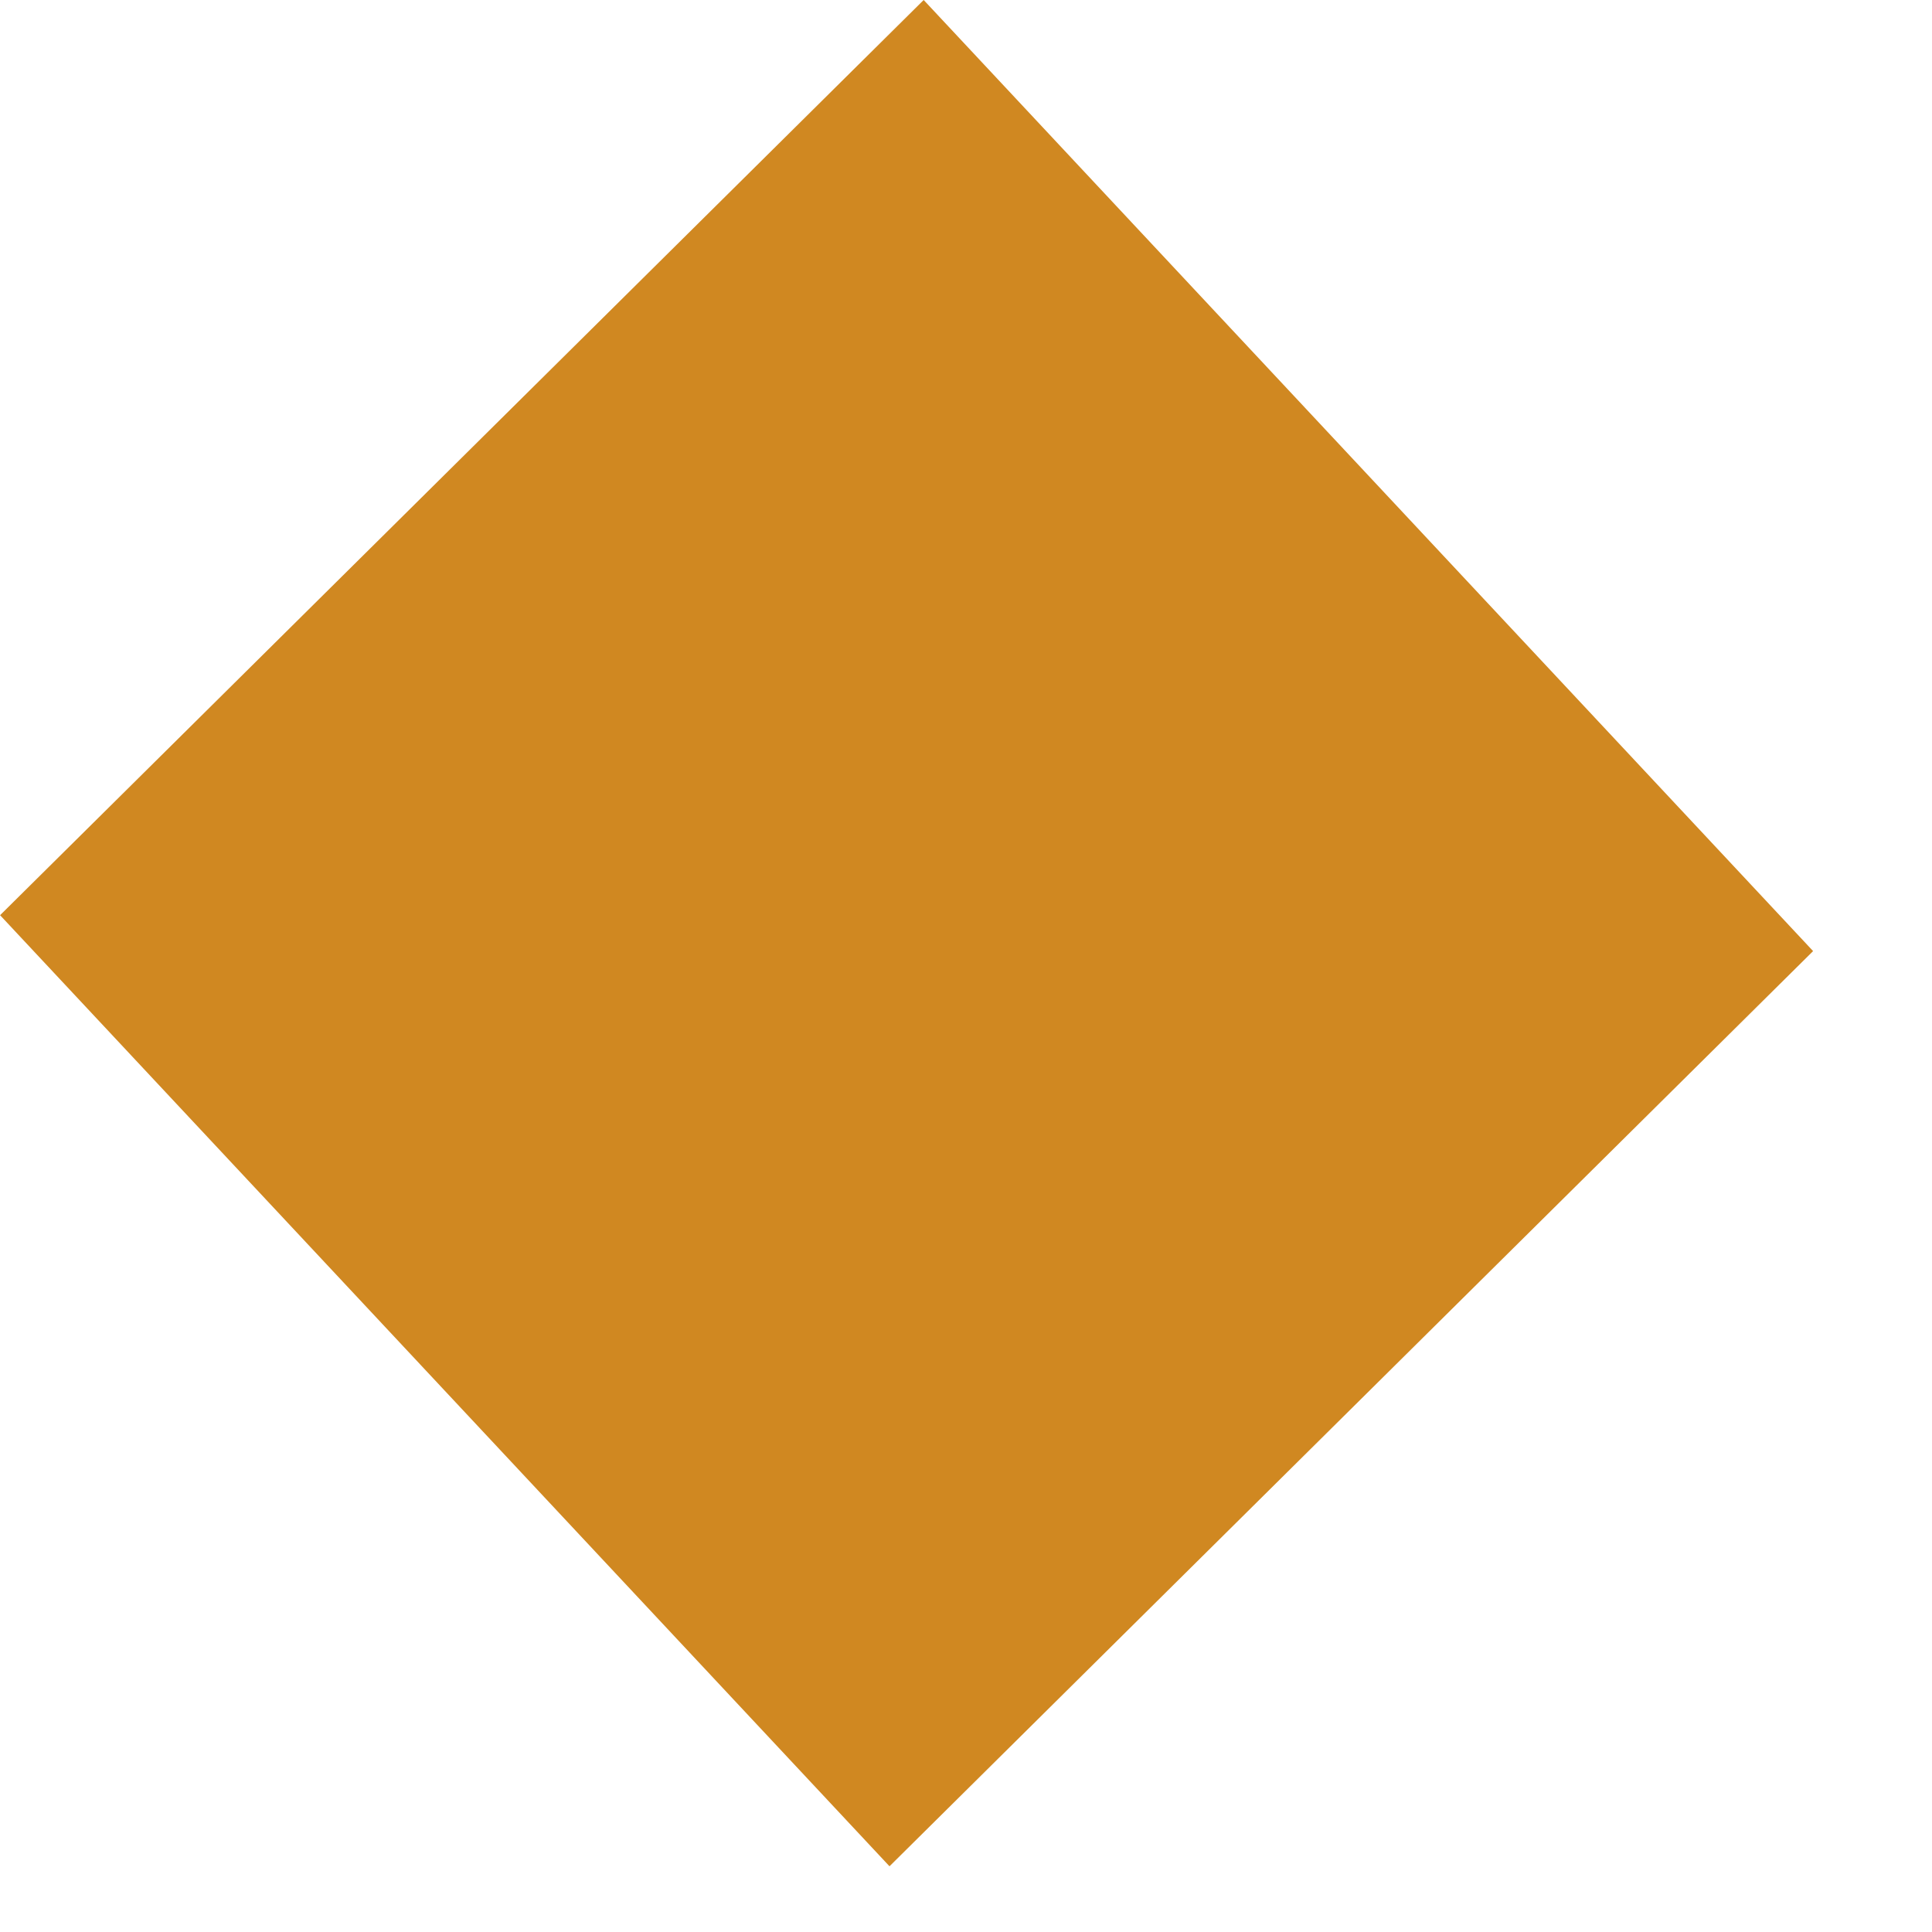
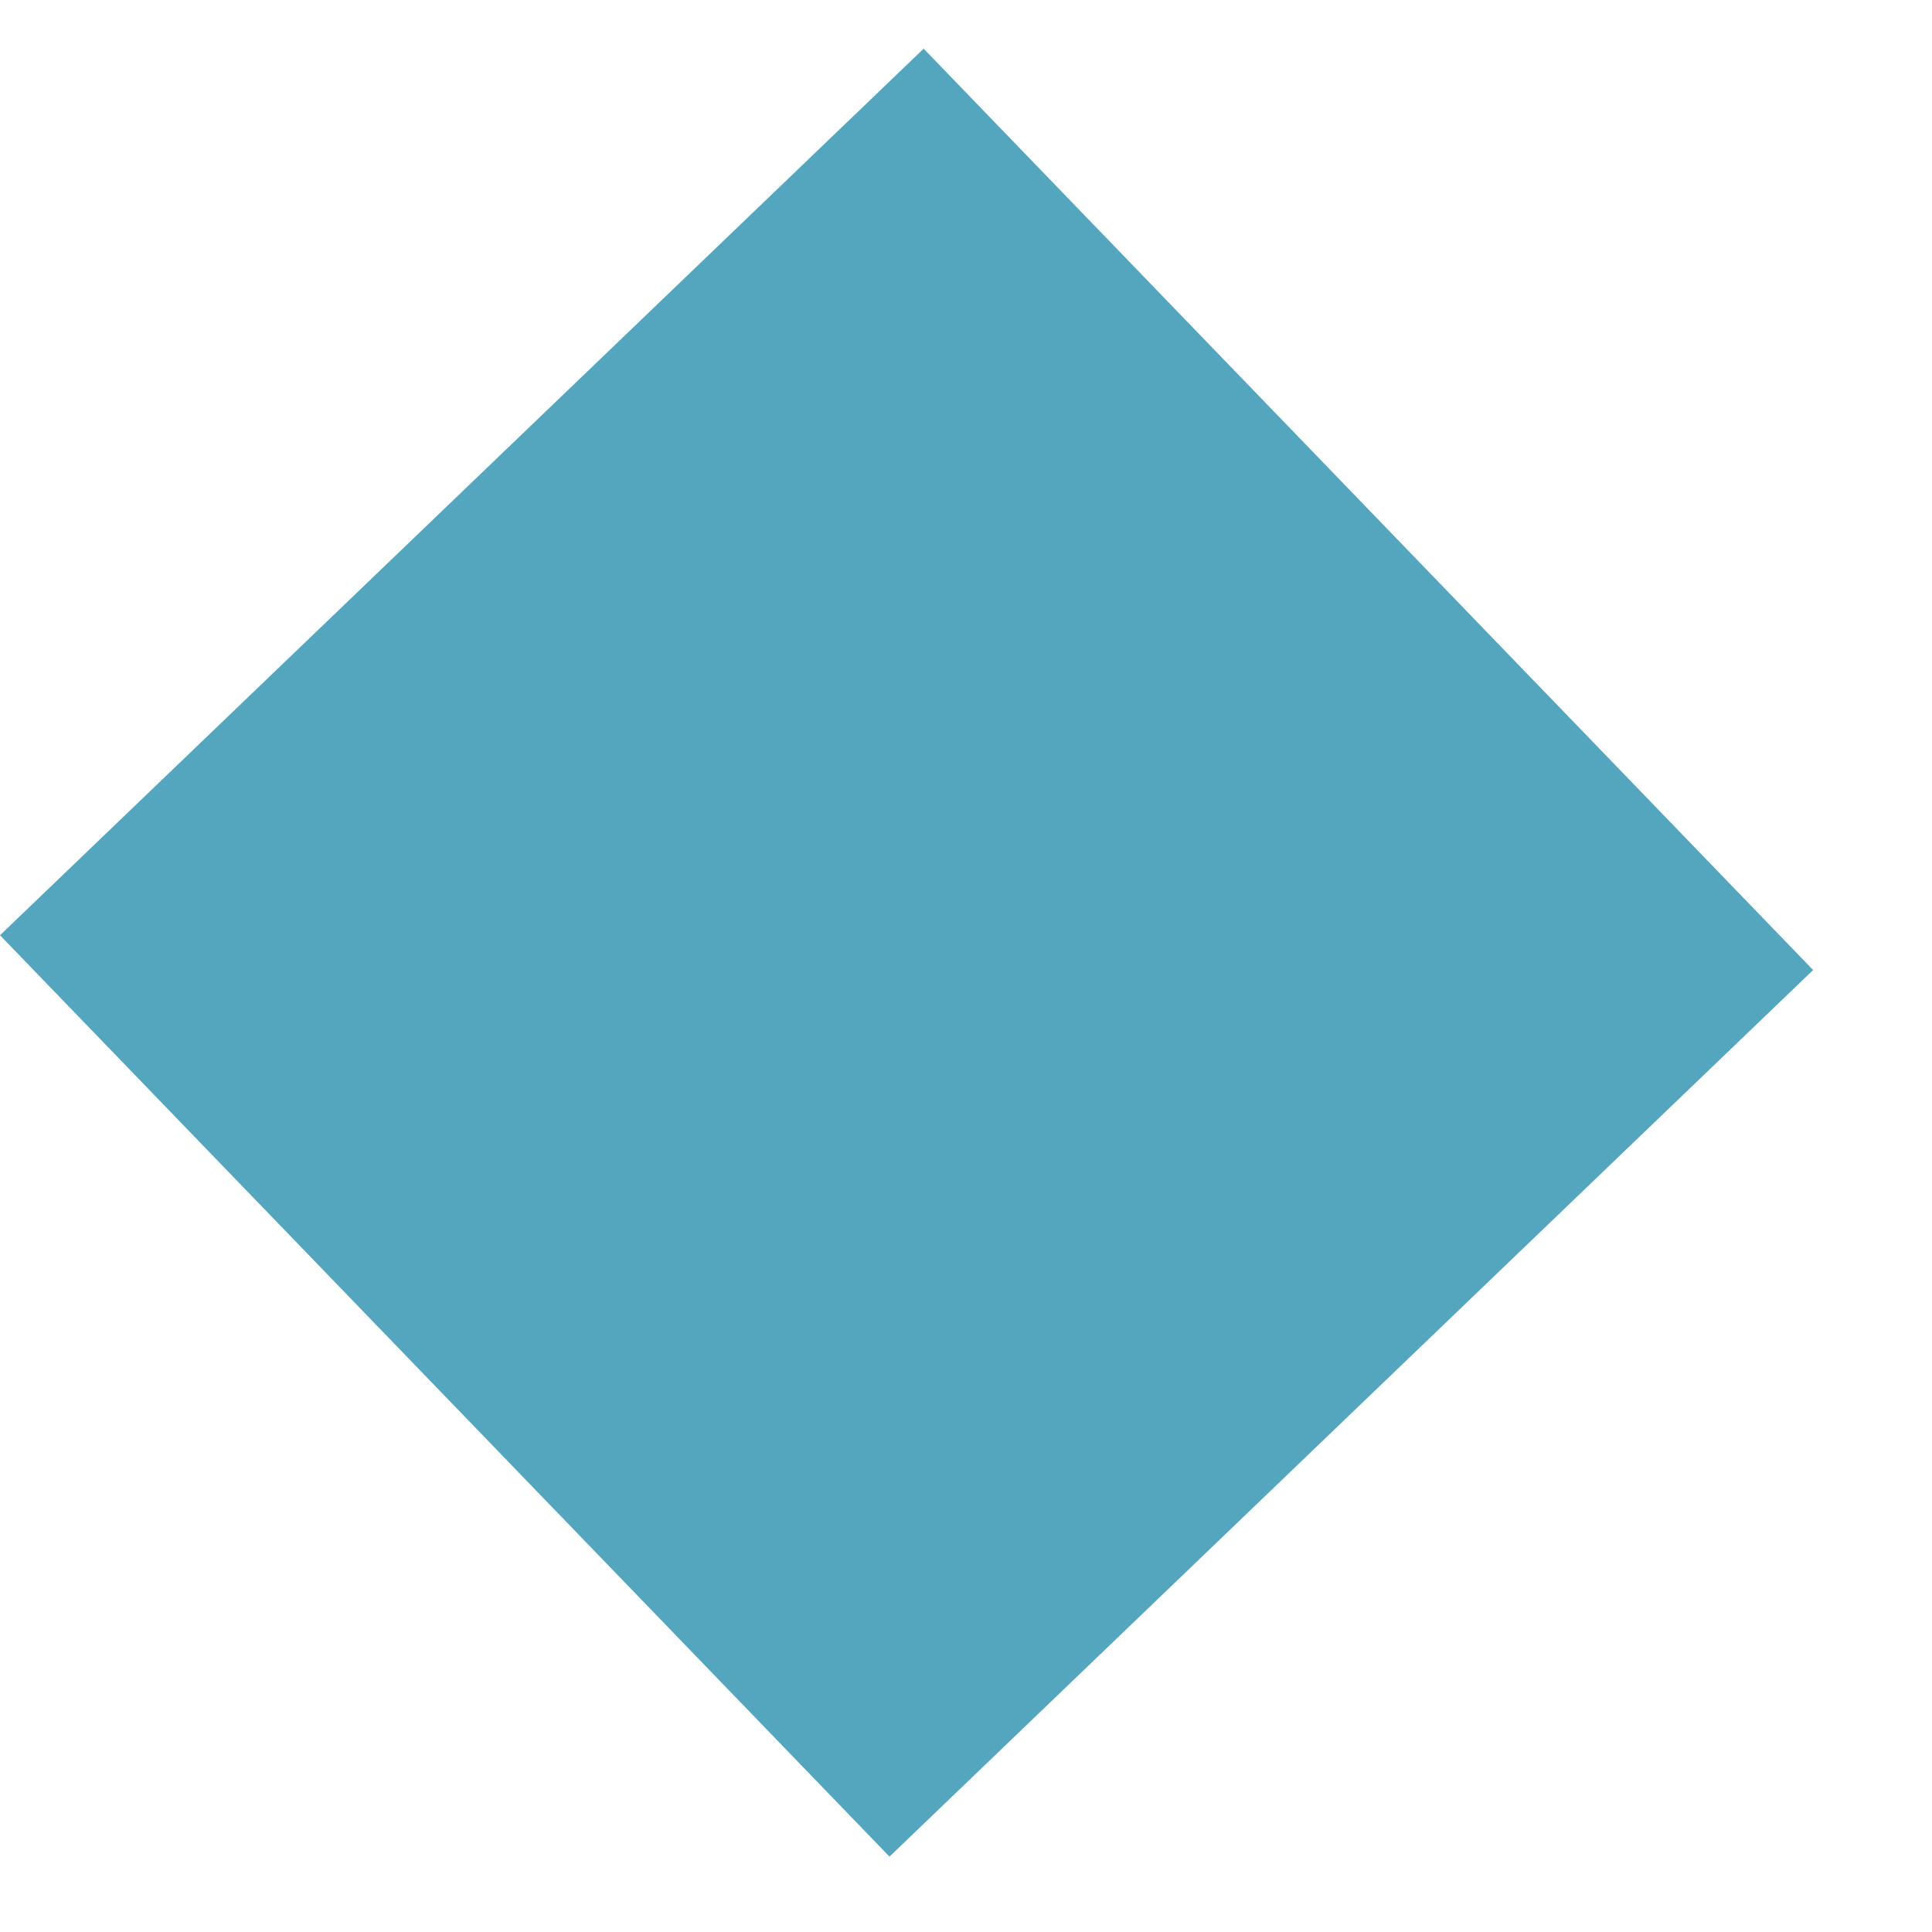
<svg xmlns="http://www.w3.org/2000/svg" width="15" height="15" viewBox="0 0 15 15" fill="none">
-   <rect width="10.11" height="10.095" transform="matrix(0.683031 0.730389 -0.710329 0.70387 7.17139 0)" fill="#D08821" />
+   <rect width="9.943" height="9.94" transform="matrix(0.694545 0.719449 -0.721428 0.692489 7.17114 0.37793)" fill="#53A6BE" />
</svg>
